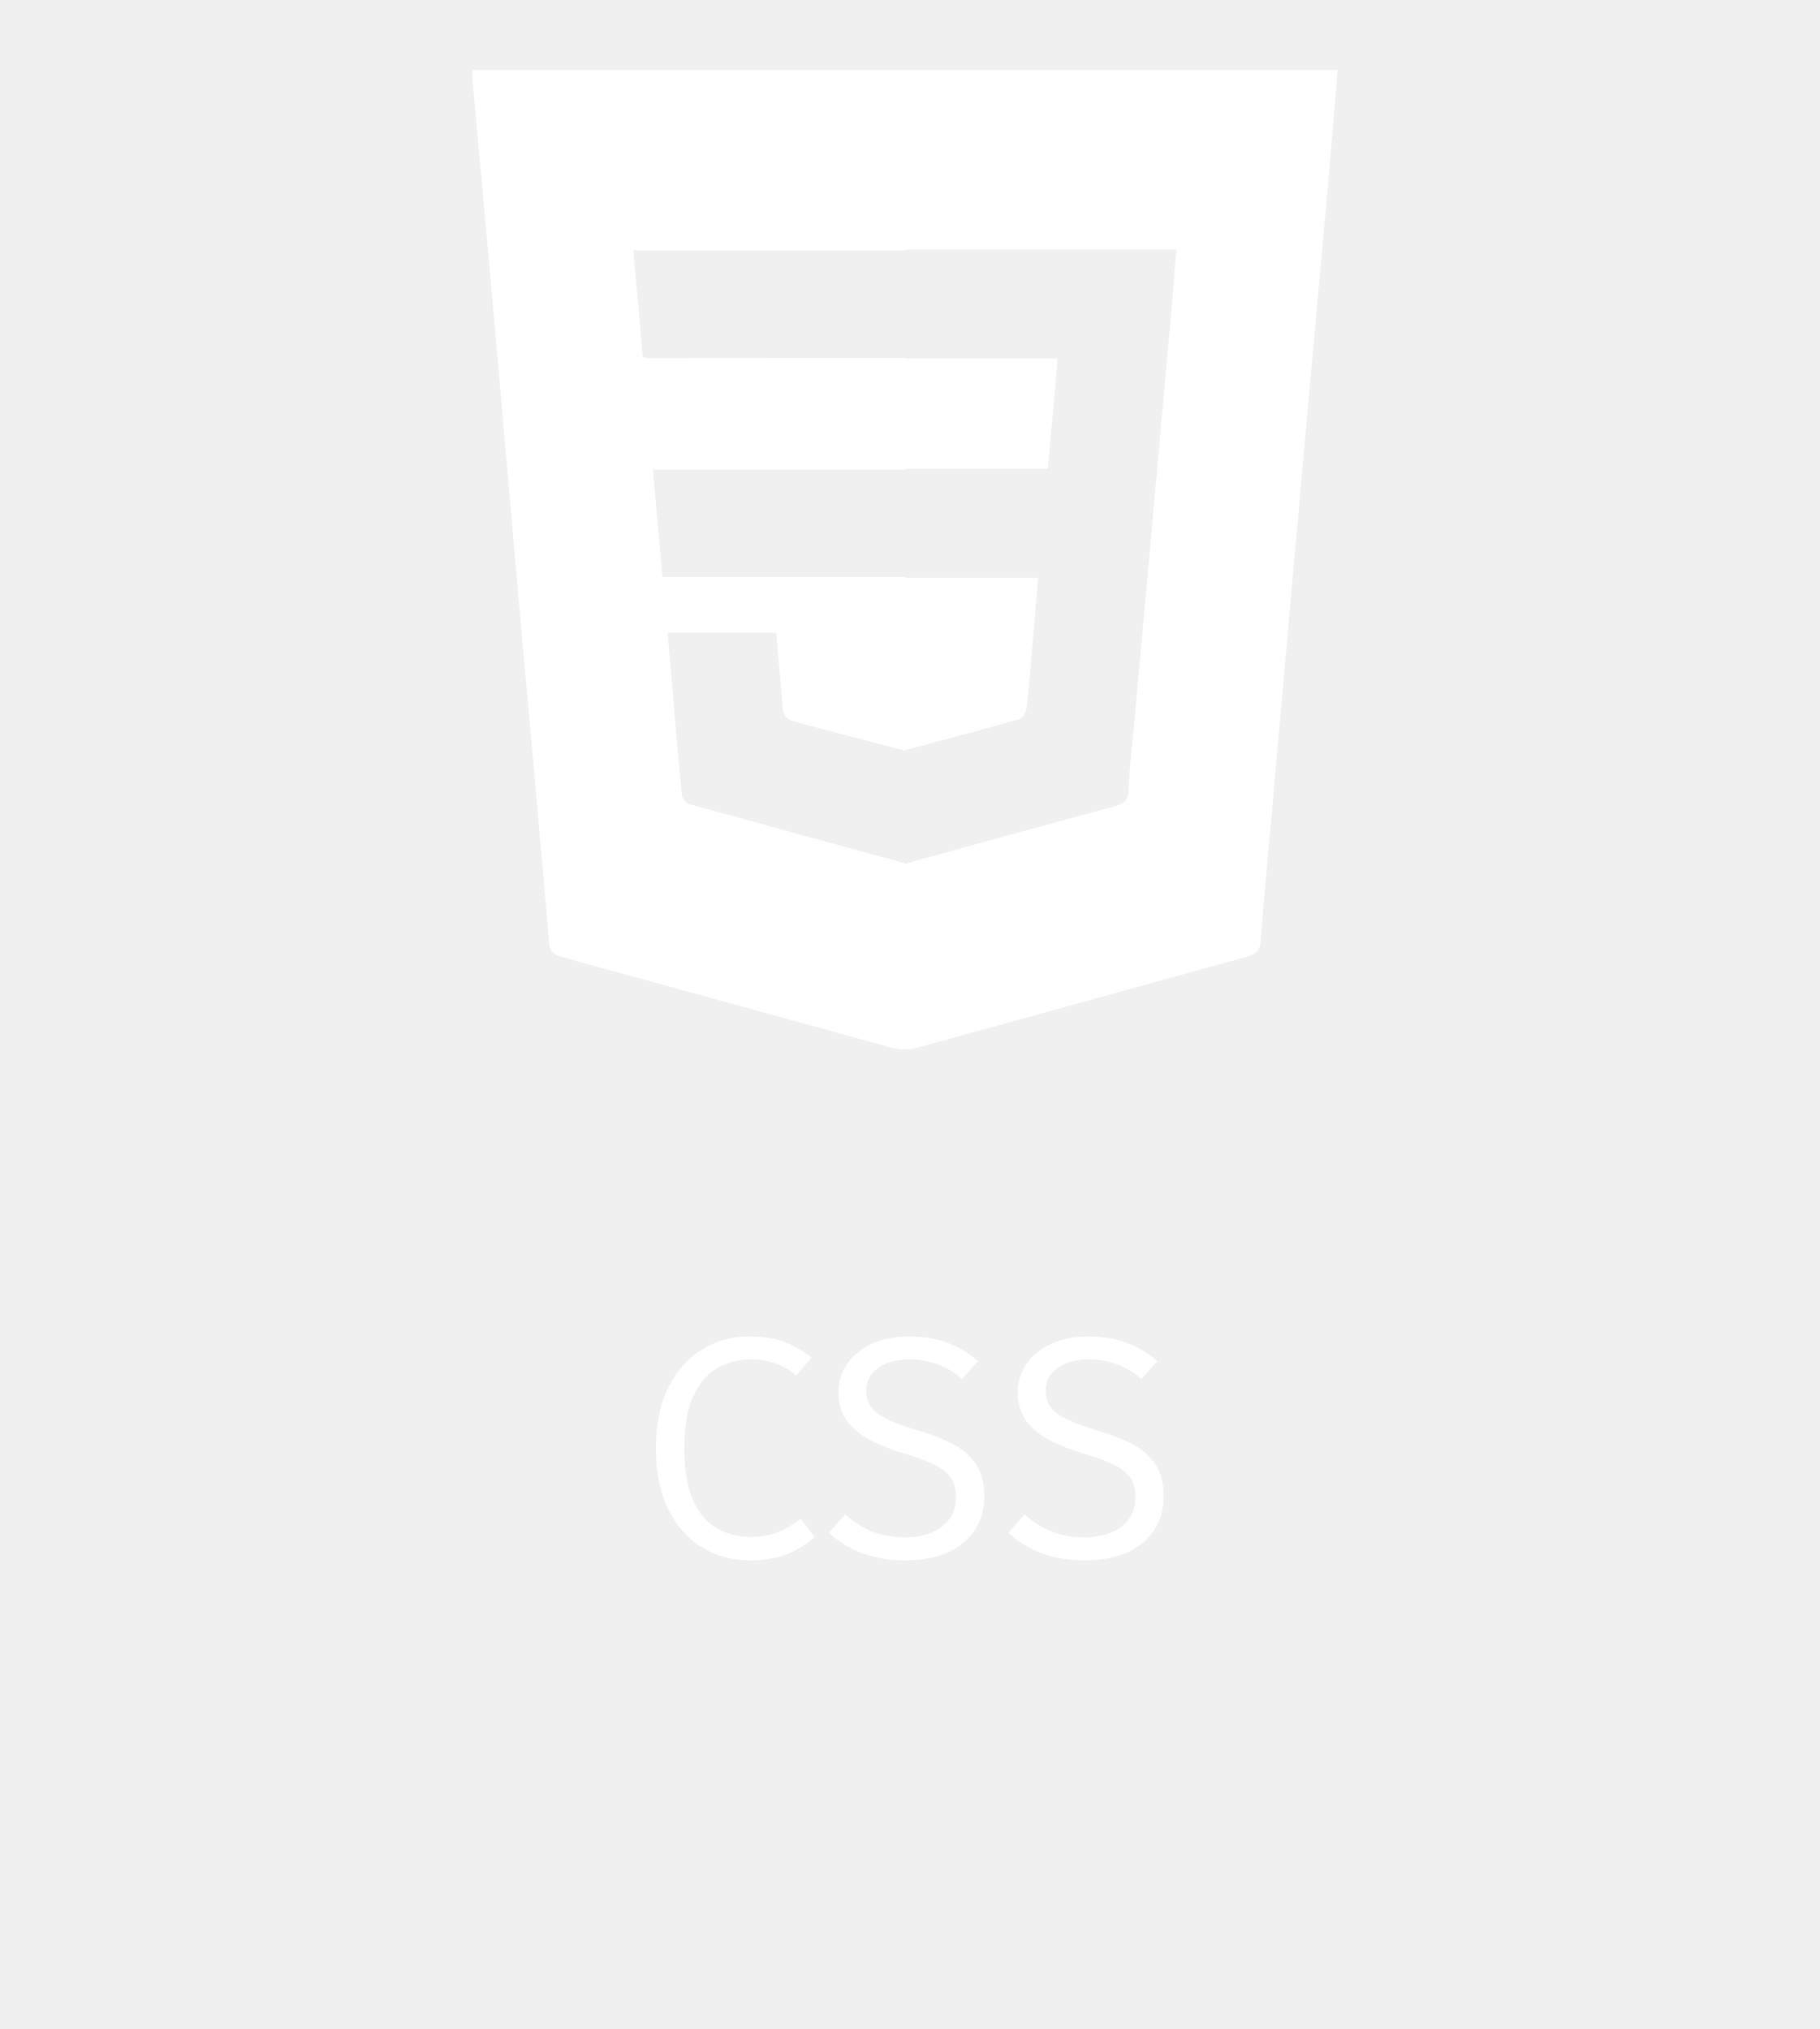
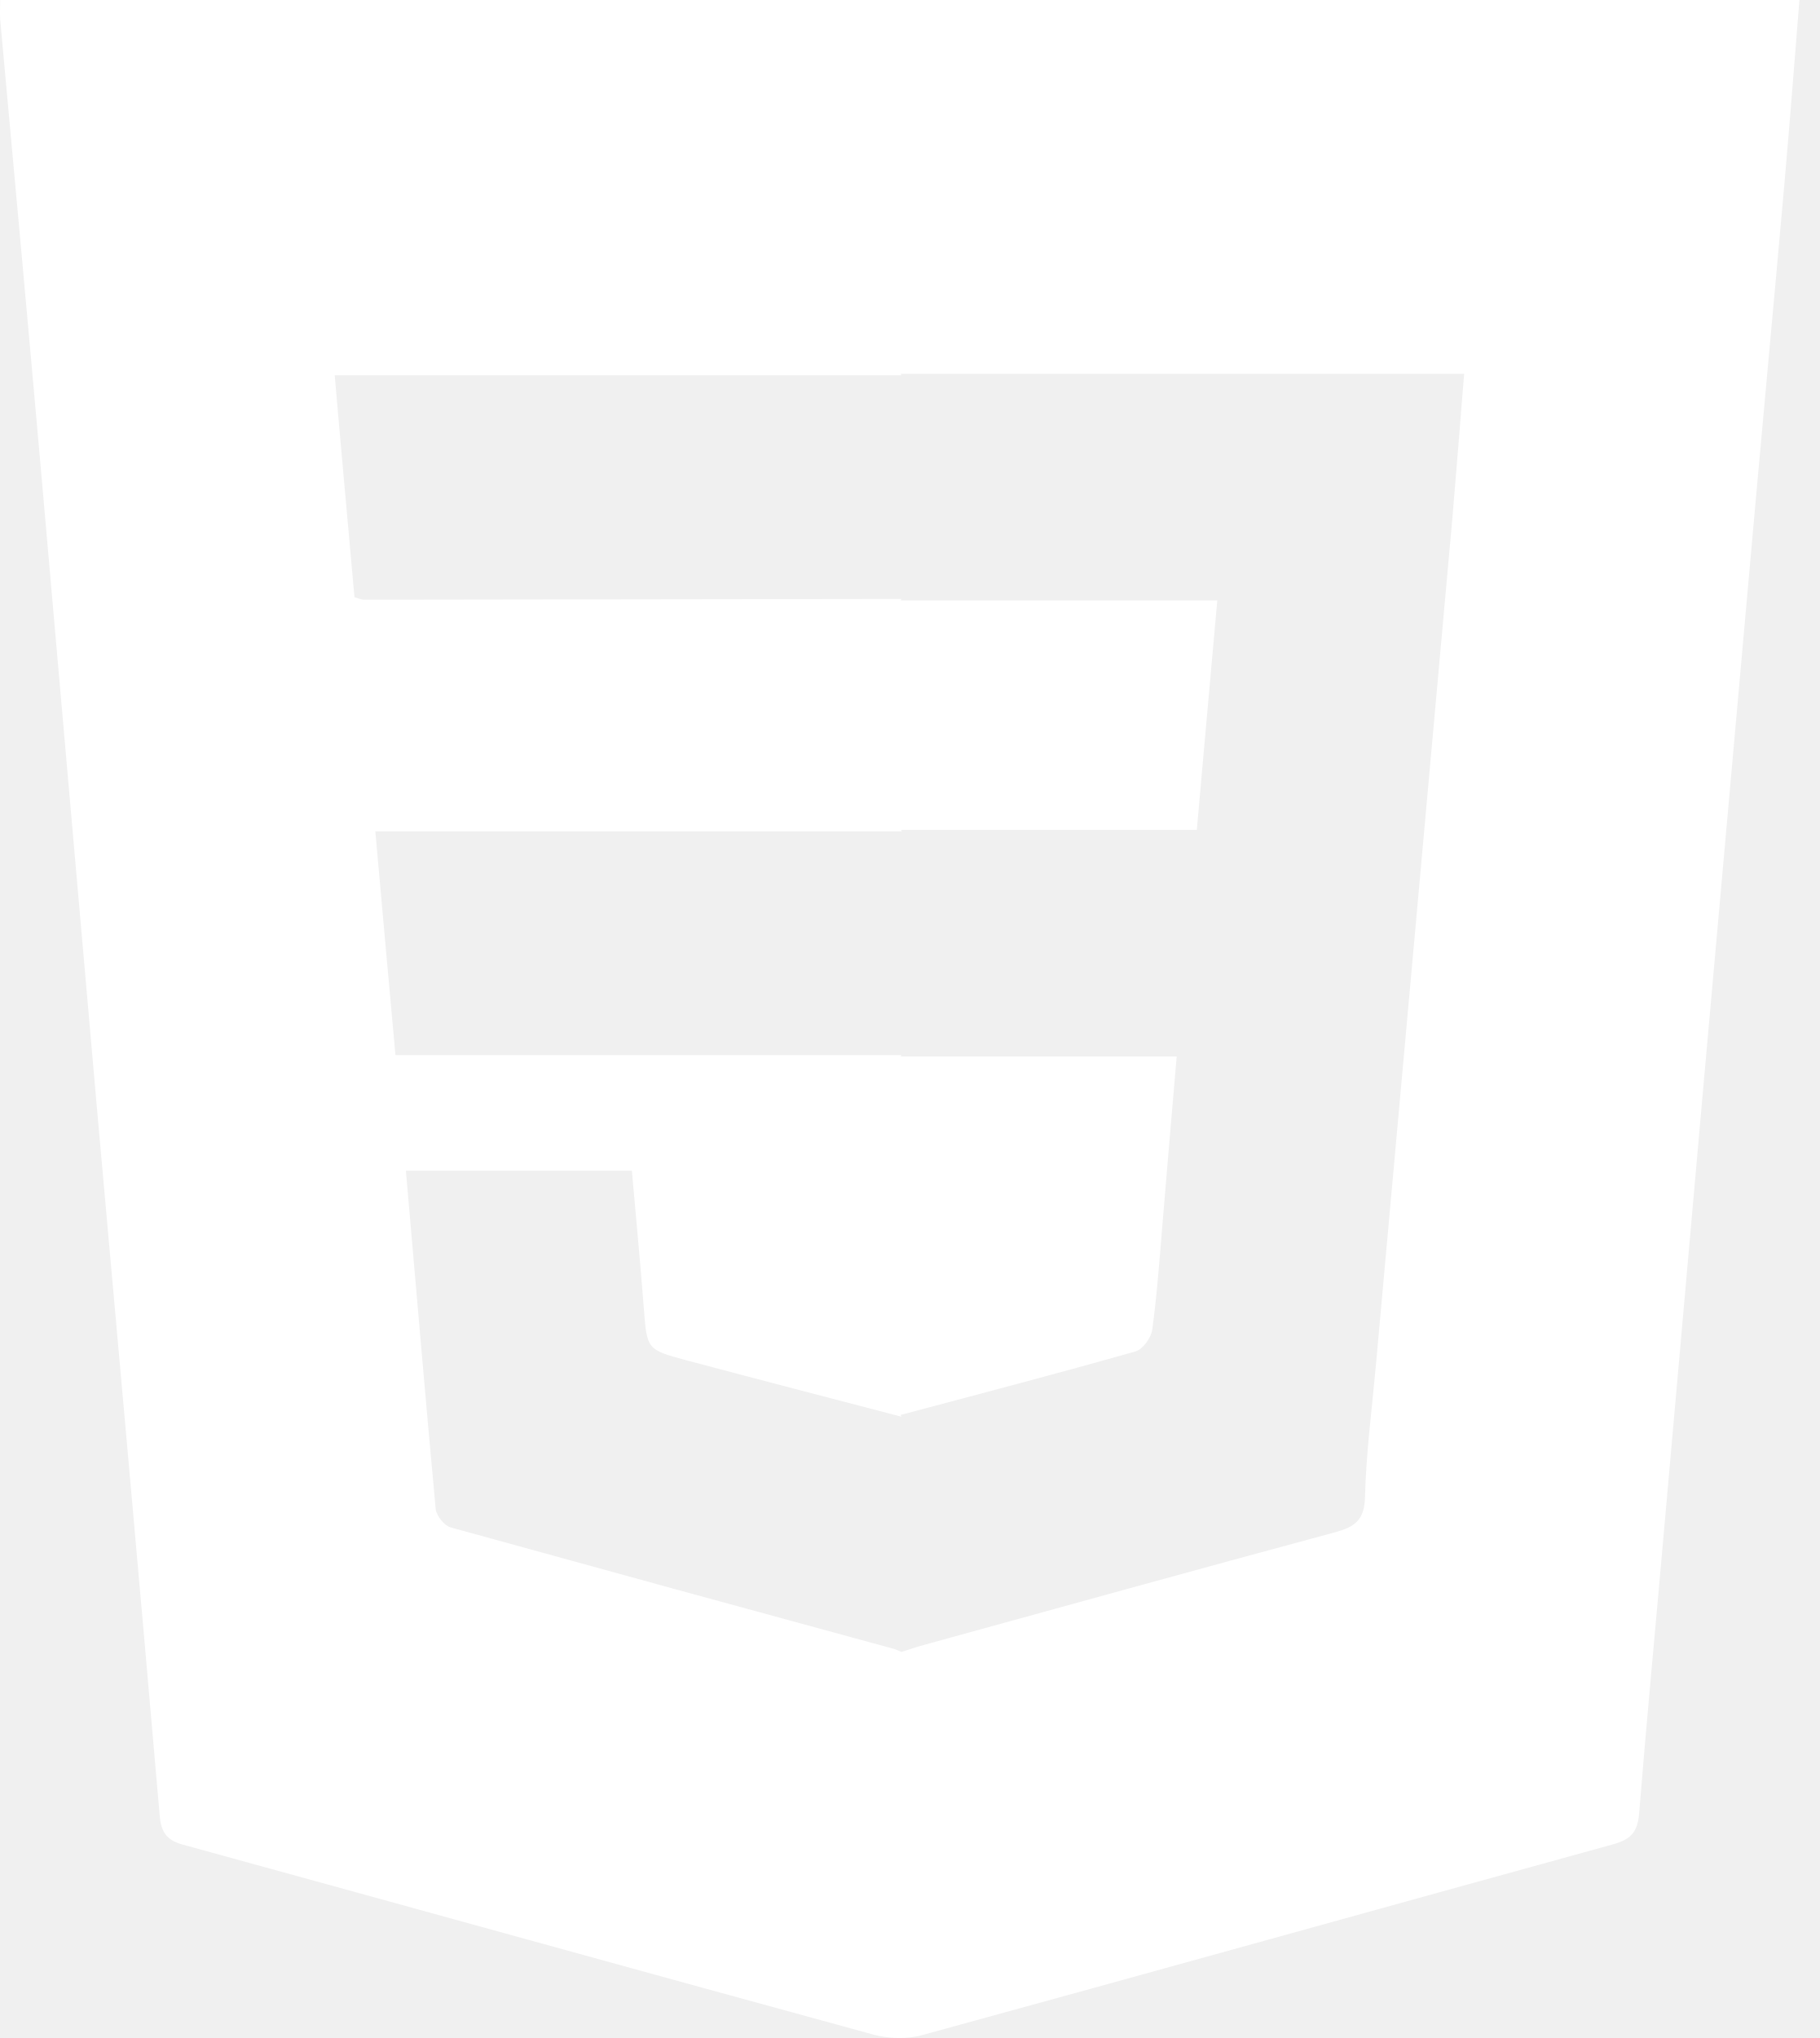
- <svg xmlns="http://www.w3.org/2000/svg" width="104" height="116" viewBox="0 0 104 116" fill="none">
-   <path d="M27.004 4.01C27.004 4.227 26.994 4.375 27.004 4.523C27.38 8.628 27.755 12.733 28.12 16.848C28.634 22.67 29.138 28.492 29.651 34.304C30.234 40.836 30.826 47.359 31.389 53.891C31.429 54.365 31.597 54.572 32.041 54.691C38.362 56.427 44.663 58.174 50.983 59.901C51.408 60.019 51.922 60.039 52.346 59.92C58.687 58.184 65.017 56.417 71.358 54.671C71.842 54.533 72.01 54.316 72.049 53.822C72.247 51.355 72.484 48.879 72.701 46.411C73.066 42.326 73.422 38.241 73.787 34.156C74.212 29.36 74.647 24.574 75.071 19.779C75.387 16.206 75.723 12.644 76.039 9.072C76.187 7.394 76.316 5.717 76.454 4H27.004V4.01ZM66.914 18.259C66.588 21.87 66.262 25.492 65.936 29.104C65.561 33.258 65.185 37.412 64.81 41.557C64.701 42.751 64.543 43.945 64.514 45.148C64.494 45.79 64.217 45.958 63.684 46.106C59.872 47.132 56.07 48.188 52.267 49.234C52.099 49.283 51.941 49.342 51.774 49.392C51.714 49.362 51.655 49.342 51.586 49.313C47.517 48.207 43.448 47.092 39.379 45.968C39.211 45.918 38.994 45.652 38.974 45.464C38.688 42.386 38.431 39.307 38.154 36.169H44.367C44.475 37.402 44.594 38.656 44.692 39.919C44.781 41.083 44.771 41.083 45.868 41.379C47.833 41.902 49.808 42.415 51.774 42.928L51.754 42.879C53.907 42.306 56.06 41.744 58.213 41.132C58.41 41.073 58.637 40.757 58.667 40.54C58.795 39.593 58.865 38.636 58.944 37.688C59.072 36.159 59.2 34.629 59.339 33.031H51.754L51.774 32.991C51.724 32.991 51.665 32.991 51.616 32.991H37.868C37.68 30.949 37.503 28.926 37.315 26.844H51.625C51.675 26.844 51.734 26.844 51.783 26.844L51.764 26.804H59.892C60.079 24.683 60.267 22.61 60.455 20.499H51.754L51.774 20.459C51.724 20.459 51.665 20.459 51.616 20.459C46.747 20.469 41.878 20.469 37.009 20.479C36.94 20.479 36.871 20.45 36.742 20.41C36.564 18.397 36.377 16.384 36.199 14.312H51.616C51.665 14.312 51.724 14.312 51.774 14.312L51.754 14.272H67.24C67.131 15.654 67.022 16.956 66.914 18.259Z" fill="white" />
-   <path d="M42.794 76.409C43.605 76.409 44.282 76.511 44.828 76.715C45.374 76.919 45.894 77.219 46.386 77.615L45.513 78.632C45.123 78.302 44.709 78.068 44.27 77.93C43.839 77.786 43.386 77.714 42.911 77.714C42.233 77.714 41.606 77.876 41.031 78.2C40.455 78.518 39.989 79.049 39.636 79.793C39.288 80.531 39.114 81.533 39.114 82.799C39.114 84.029 39.279 85.016 39.608 85.76C39.944 86.504 40.398 87.041 40.968 87.371C41.538 87.701 42.173 87.866 42.876 87.866C43.572 87.866 44.142 87.761 44.586 87.551C45.035 87.341 45.425 87.101 45.755 86.831L46.566 87.857C46.188 88.223 45.696 88.541 45.09 88.811C44.483 89.075 43.739 89.207 42.858 89.207C41.855 89.207 40.947 88.961 40.13 88.469C39.321 87.977 38.678 87.257 38.205 86.309C37.73 85.355 37.493 84.185 37.493 82.799C37.493 81.407 37.733 80.237 38.214 79.289C38.7 78.341 39.344 77.624 40.148 77.138C40.959 76.652 41.84 76.409 42.794 76.409ZM56.261 85.571C56.261 86.279 56.084 86.909 55.73 87.461C55.376 88.007 54.862 88.436 54.191 88.748C53.519 89.054 52.7 89.207 51.733 89.207C50.828 89.207 50.005 89.069 49.267 88.793C48.535 88.517 47.908 88.127 47.386 87.623L48.313 86.579C48.745 86.981 49.24 87.302 49.798 87.542C50.356 87.776 51.011 87.893 51.761 87.893C52.264 87.893 52.736 87.812 53.173 87.65C53.611 87.482 53.965 87.23 54.236 86.894C54.505 86.552 54.641 86.12 54.641 85.598C54.641 85.196 54.562 84.854 54.407 84.572C54.251 84.29 53.974 84.041 53.578 83.825C53.182 83.603 52.63 83.387 51.922 83.177C51.106 82.937 50.398 82.667 49.798 82.367C49.205 82.061 48.742 81.686 48.413 81.242C48.089 80.798 47.926 80.249 47.926 79.595C47.926 78.977 48.097 78.428 48.44 77.948C48.782 77.468 49.252 77.093 49.852 76.823C50.459 76.547 51.154 76.409 51.941 76.409C52.798 76.409 53.542 76.532 54.172 76.778C54.809 77.018 55.385 77.366 55.901 77.822L54.983 78.839C54.538 78.443 54.062 78.158 53.551 77.984C53.041 77.804 52.523 77.714 51.995 77.714C51.544 77.714 51.13 77.783 50.752 77.921C50.38 78.053 50.081 78.254 49.852 78.524C49.63 78.788 49.52 79.127 49.52 79.541C49.52 79.895 49.615 80.201 49.807 80.459C49.999 80.717 50.324 80.954 50.779 81.17C51.236 81.38 51.856 81.602 52.642 81.836C53.285 82.022 53.879 82.256 54.425 82.538C54.977 82.814 55.42 83.192 55.757 83.672C56.093 84.146 56.261 84.779 56.261 85.571ZM66.513 85.571C66.513 86.279 66.337 86.909 65.983 87.461C65.629 88.007 65.115 88.436 64.444 88.748C63.772 89.054 62.953 89.207 61.986 89.207C61.081 89.207 60.258 89.069 59.52 88.793C58.788 88.517 58.161 88.127 57.639 87.623L58.566 86.579C58.998 86.981 59.493 87.302 60.051 87.542C60.609 87.776 61.264 87.893 62.014 87.893C62.517 87.893 62.989 87.812 63.426 87.65C63.864 87.482 64.219 87.23 64.489 86.894C64.758 86.552 64.894 86.12 64.894 85.598C64.894 85.196 64.816 84.854 64.659 84.572C64.504 84.29 64.228 84.041 63.831 83.825C63.435 83.603 62.883 83.387 62.175 83.177C61.359 82.937 60.651 82.667 60.051 82.367C59.458 82.061 58.995 81.686 58.666 81.242C58.342 80.798 58.179 80.249 58.179 79.595C58.179 78.977 58.35 78.428 58.693 77.948C59.035 77.468 59.505 77.093 60.105 76.823C60.712 76.547 61.407 76.409 62.194 76.409C63.051 76.409 63.795 76.532 64.425 76.778C65.061 77.018 65.638 77.366 66.153 77.822L65.236 78.839C64.791 78.443 64.314 78.158 63.804 77.984C63.294 77.804 62.776 77.714 62.248 77.714C61.797 77.714 61.383 77.783 61.005 77.921C60.633 78.053 60.334 78.254 60.105 78.524C59.883 78.788 59.773 79.127 59.773 79.541C59.773 79.895 59.868 80.201 60.06 80.459C60.252 80.717 60.577 80.954 61.032 81.17C61.489 81.38 62.109 81.602 62.895 81.836C63.538 82.022 64.132 82.256 64.677 82.538C65.23 82.814 65.674 83.192 66.01 83.672C66.346 84.146 66.513 84.779 66.513 85.571Z" fill="white" />
+ <svg xmlns="http://www.w3.org/2000/svg" width="50" height="56" viewBox="0 0 50 56" fill="none">
+   <path d="M0.004 0.01C0.004 0.227 -0.005 0.375 0.004 0.523C0.38 4.628 0.755 8.733 1.12 12.848C1.634 18.67 2.138 24.492 2.651 30.304C3.234 36.836 3.826 43.359 4.389 49.891C4.429 50.365 4.597 50.572 5.041 50.691C11.362 52.427 17.663 54.174 23.983 55.901C24.408 56.019 24.922 56.039 25.346 55.92C31.687 54.184 38.017 52.417 44.358 50.671C44.842 50.533 45.01 50.316 45.049 49.822C45.247 47.355 45.484 44.879 45.701 42.411C46.066 38.326 46.422 34.241 46.787 30.156C47.212 25.36 47.647 20.574 48.071 15.778C48.387 12.206 48.723 8.644 49.039 5.072C49.187 3.394 49.316 1.717 49.454 0H0.004V0.01ZM39.914 14.259C39.588 17.87 39.262 21.492 38.936 25.104C38.561 29.258 38.185 33.412 37.81 37.557C37.701 38.751 37.543 39.945 37.514 41.148C37.494 41.79 37.217 41.958 36.684 42.106C32.872 43.132 29.07 44.188 25.267 45.234C25.099 45.283 24.942 45.342 24.774 45.392C24.714 45.362 24.655 45.342 24.586 45.313C20.517 44.207 16.448 43.092 12.379 41.968C12.211 41.918 11.994 41.652 11.974 41.464C11.688 38.386 11.431 35.307 11.155 32.169H17.366C17.475 33.402 17.594 34.656 17.692 35.919C17.781 37.083 17.771 37.083 18.868 37.379C20.833 37.902 22.808 38.415 24.774 38.928L24.754 38.879C26.907 38.306 29.06 37.744 31.213 37.132C31.41 37.073 31.637 36.757 31.667 36.54C31.796 35.593 31.865 34.636 31.944 33.688C32.072 32.159 32.2 30.629 32.339 29.031H24.754L24.774 28.991C24.724 28.991 24.665 28.991 24.616 28.991H10.868C10.68 26.949 10.503 24.926 10.315 22.844H24.625C24.675 22.844 24.734 22.844 24.784 22.844L24.764 22.804H32.892C33.079 20.683 33.267 18.61 33.455 16.499H24.754L24.774 16.459C24.724 16.459 24.665 16.459 24.616 16.459C19.747 16.469 14.878 16.469 10.009 16.479C9.94 16.479 9.871 16.45 9.742 16.41C9.564 14.397 9.377 12.384 9.199 10.312H24.616C24.665 10.312 24.724 10.312 24.774 10.312L24.754 10.272H40.239C40.131 11.654 40.022 12.956 39.914 14.259Z" fill="white" />
</svg>
